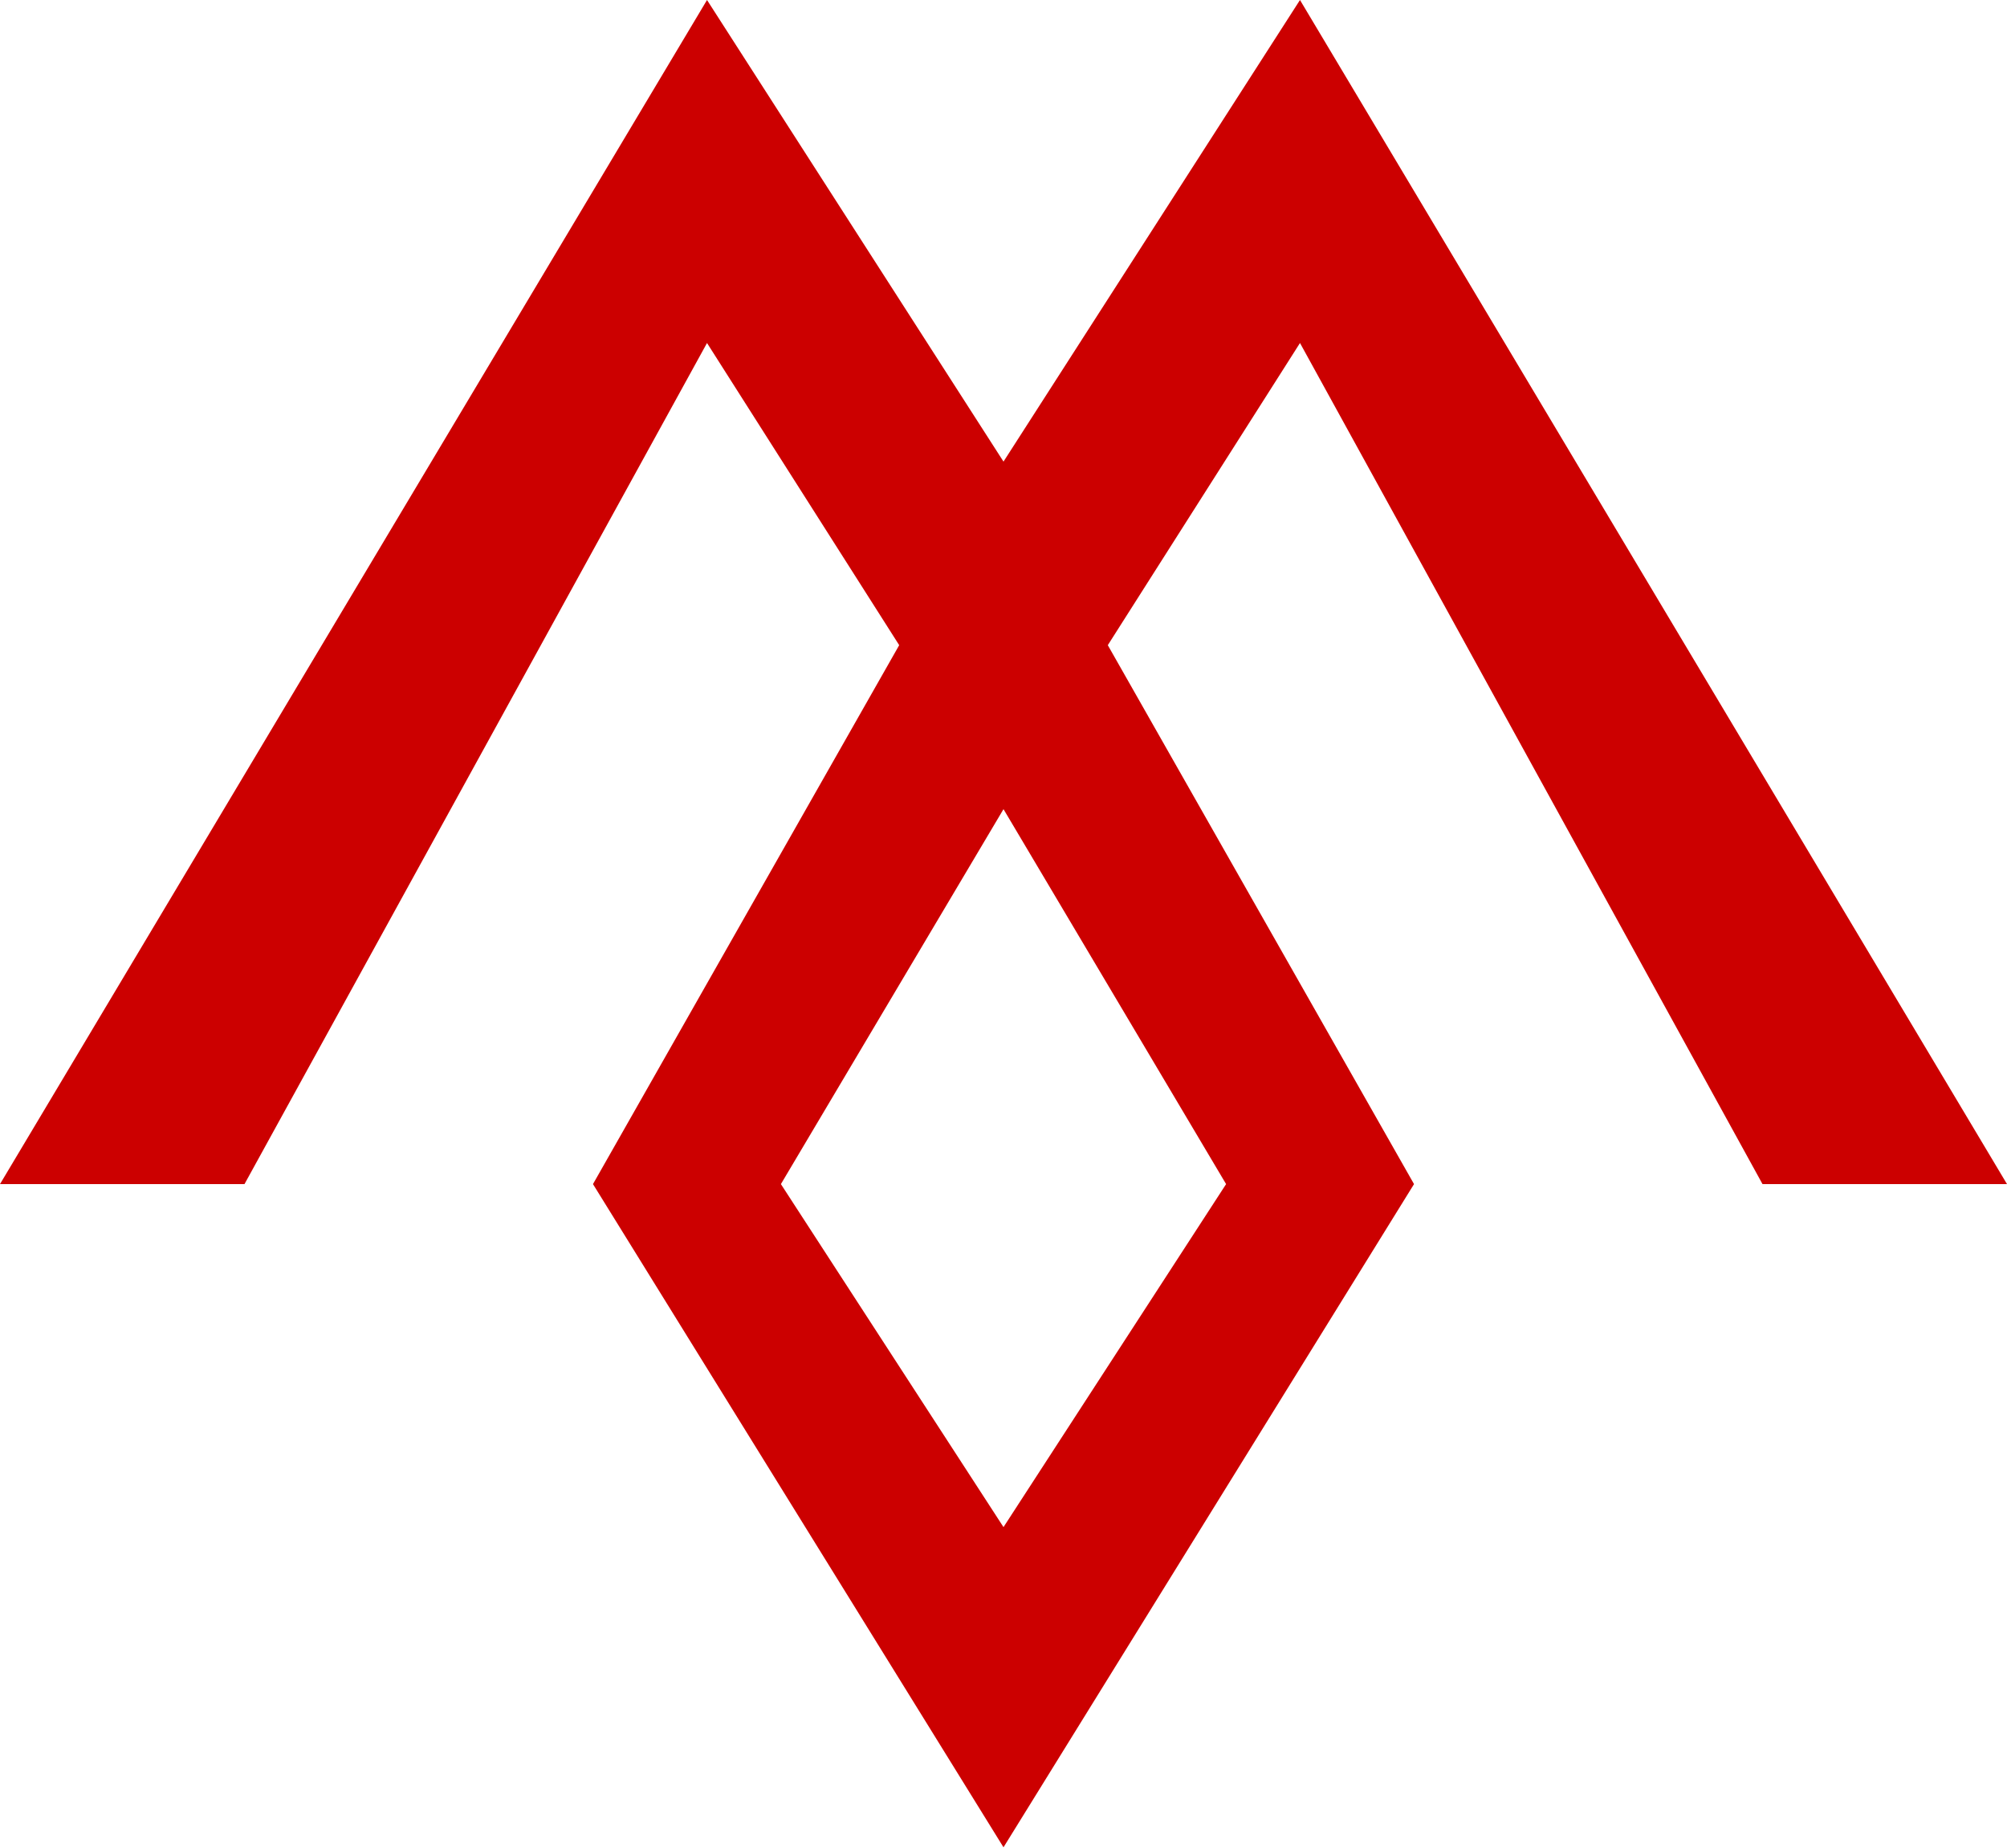
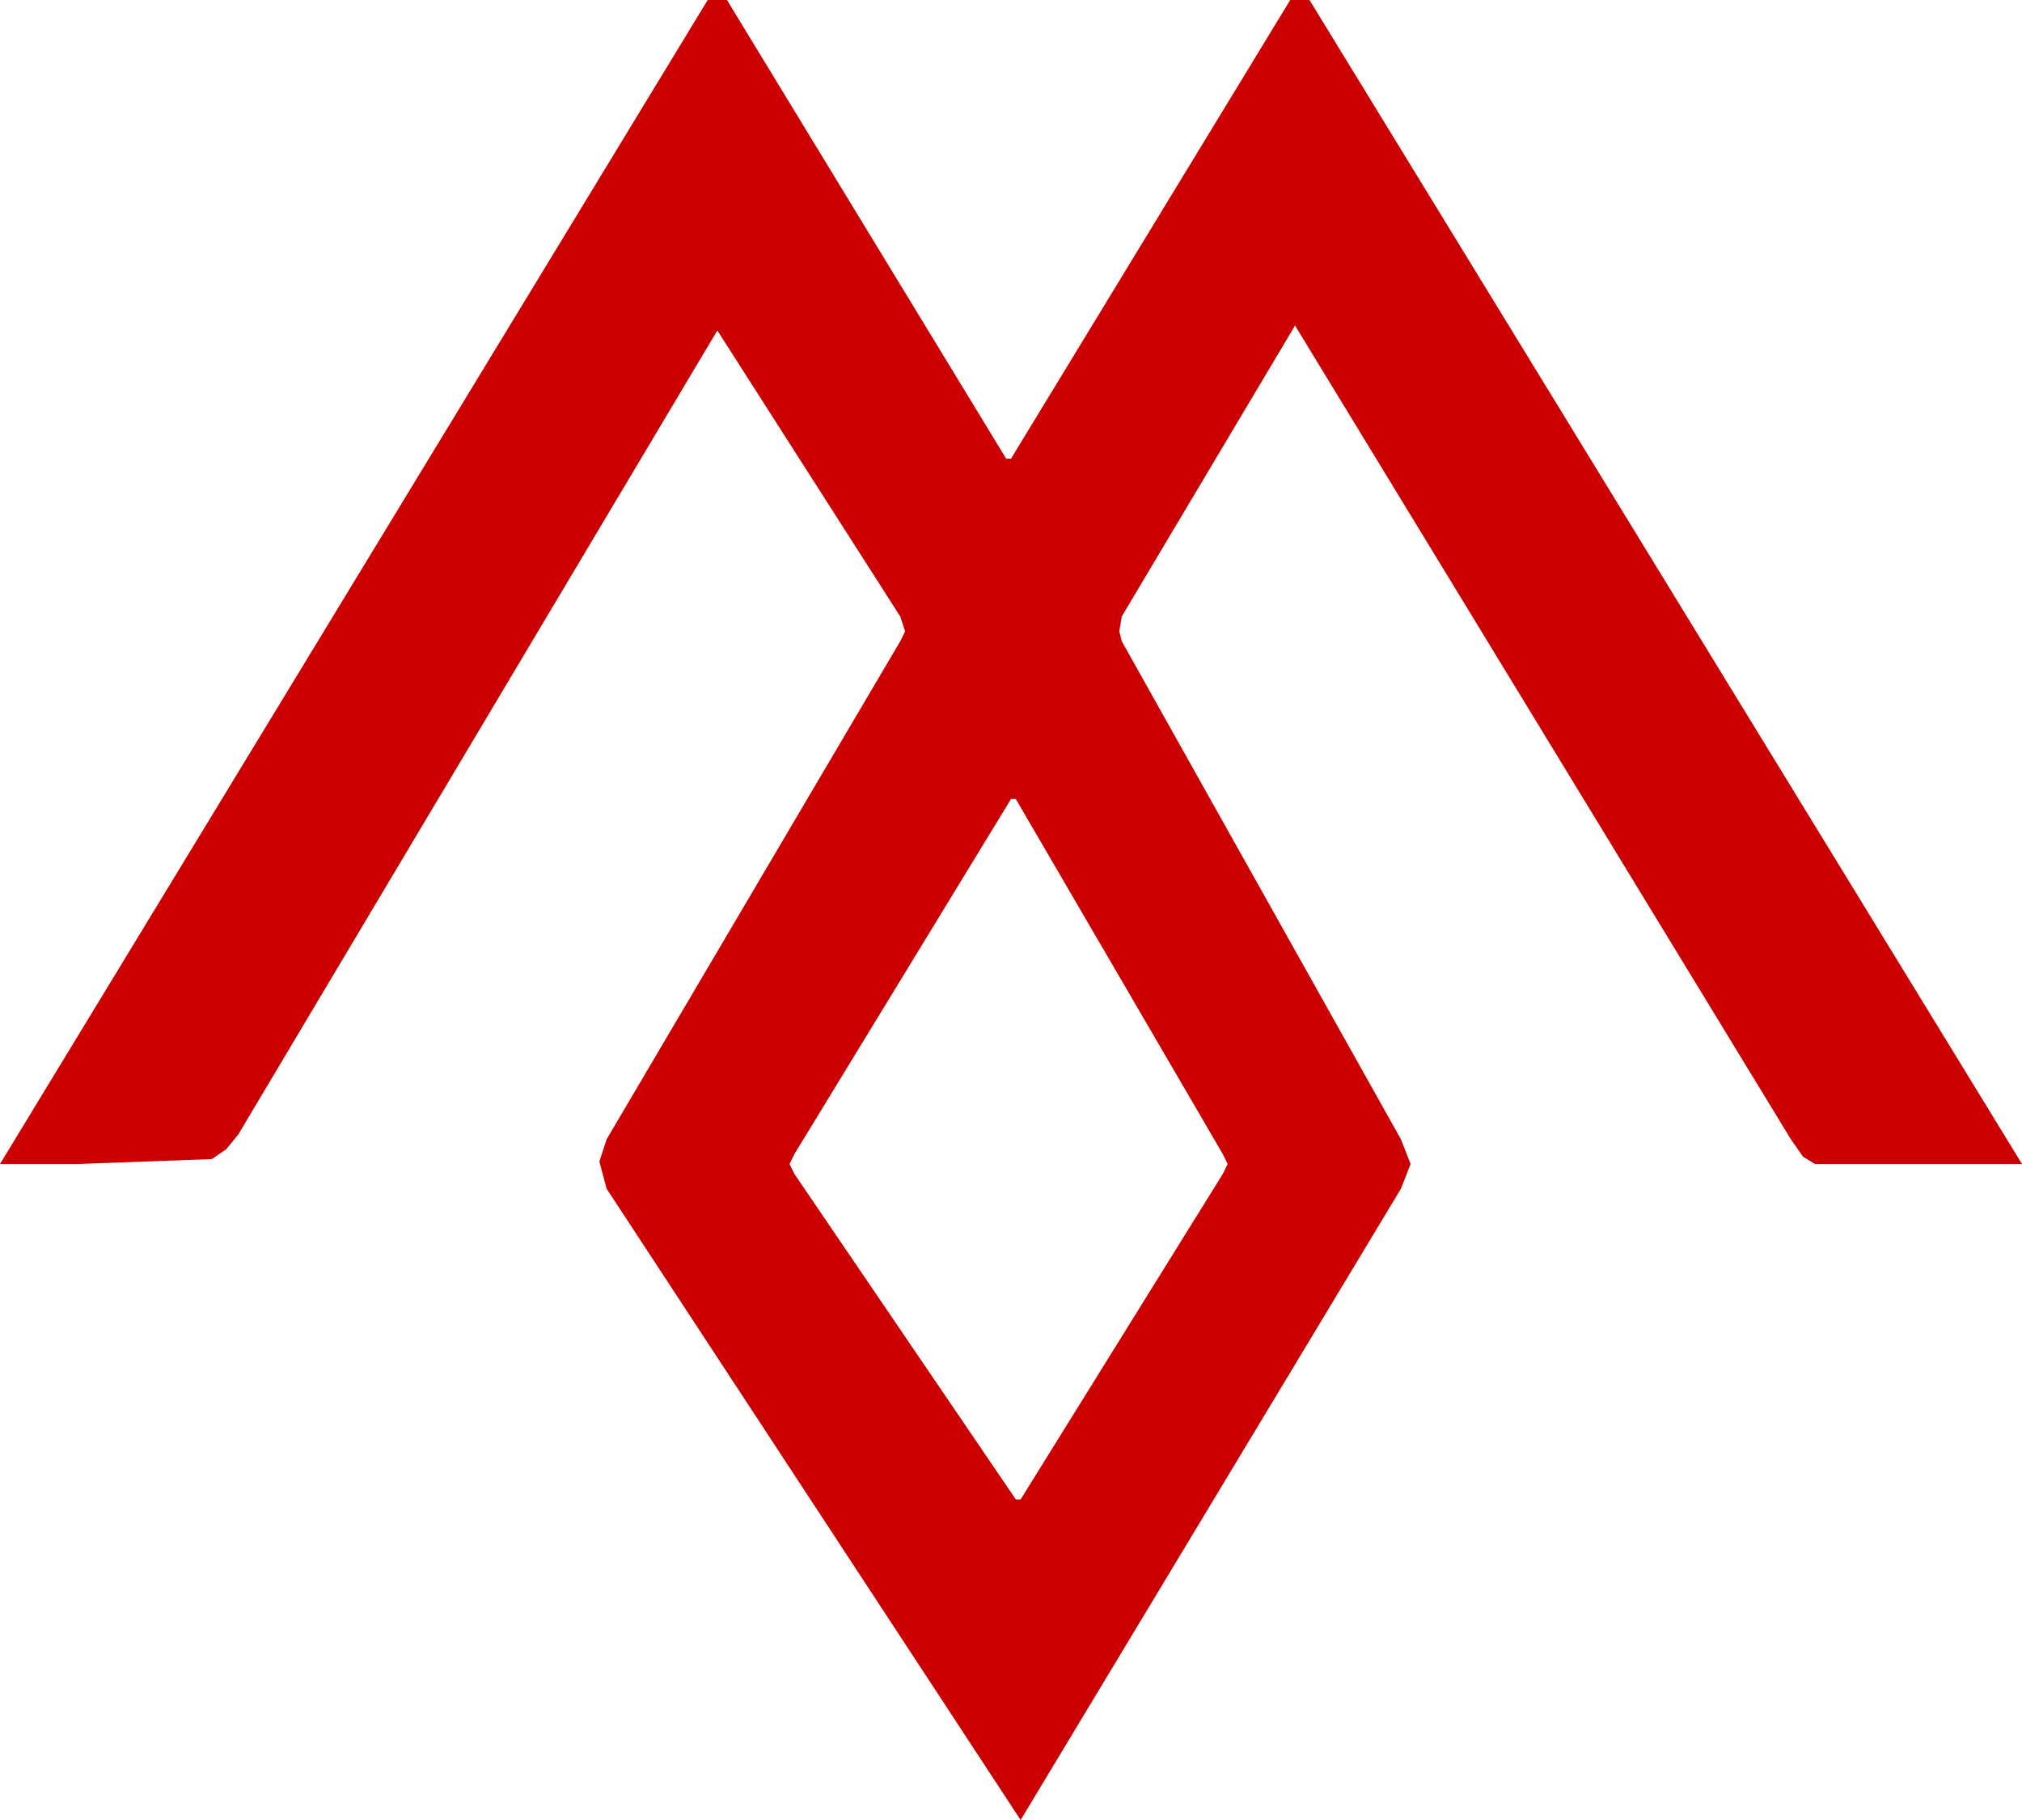
- <svg xmlns="http://www.w3.org/2000/svg" viewBox="0 0 440 405" fill="none">
-   <path d="M 0 259.6 L 155 0 L 220 101.2 L 310 259.6 L 220 405 L 220 334.8 L 268.8 259.6 L 220 177.4 L 155 75.2 L 53.6 259.6 Z" fill="#cc0000" />
-   <path d="M 440 259.6 L 285 0 L 220 101.2 L 130 259.6 L 220 405 L 220 334.8 L 171.2 259.6 L 220 177.4 L 285 75.2 L 386.4 259.6 Z" fill="#cc0000" />
+ <svg xmlns="http://www.w3.org/2000/svg" width="450" height="405" viewBox="0 0 450 405" fill="none">
+   <path d="M157.5 0H161.786L223.929 102.073H225L287.143 0H291.429L450 259.024H439.286H403.929L401.25 257.378L398.571 253.537L288.214 72.439L249.643 137.195L249.107 140.488L249.643 142.683L311.786 253.537L313.929 259.024L311.786 264.512L227.143 405L135 264.512L133.393 258.476L135 253.537L200.357 142.683L201.429 140.488L200.357 137.195L159.643 73.537L53.036 252.439L50.357 255.732L47.143 257.927L32.143 258.476L17.143 259.024H0L157.5 0ZM225 177.805L176.786 256.829L175.714 259.024L176.786 261.22L226.071 333.659H227.143L272.143 261.22L273.214 259.024L272.143 256.829L226.071 177.805H225Z" fill="#CC0000" />
</svg>
